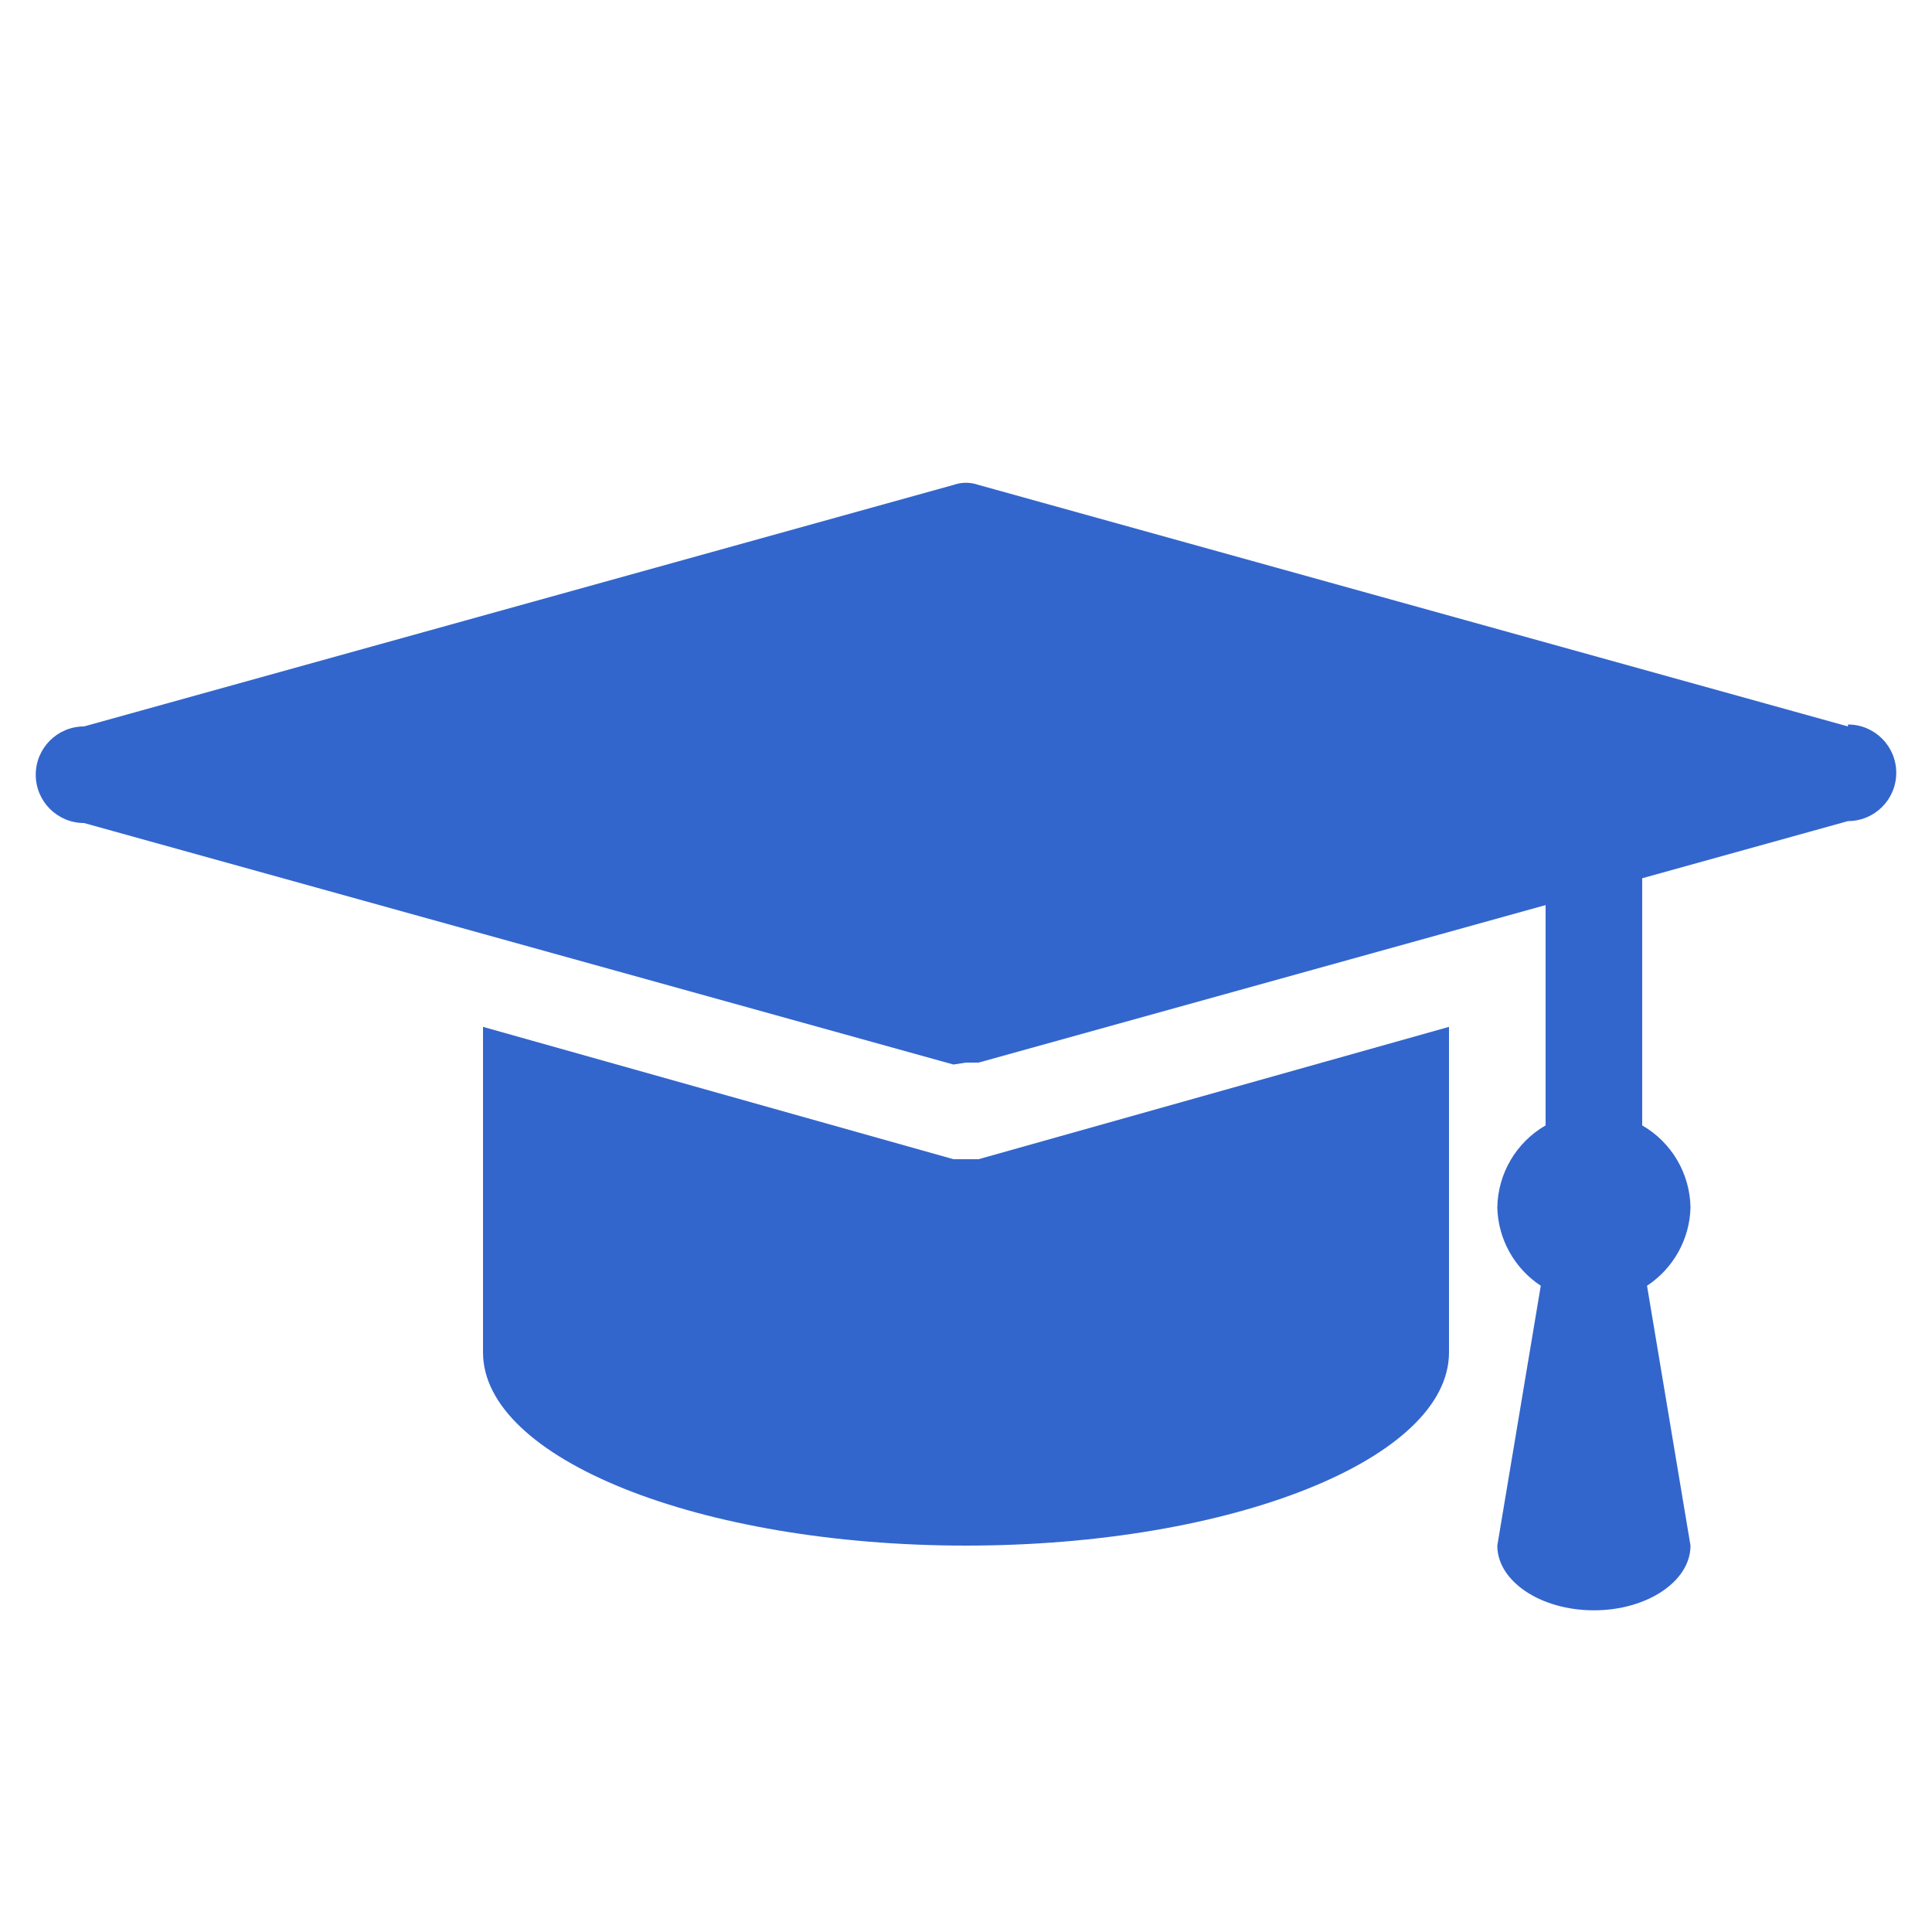
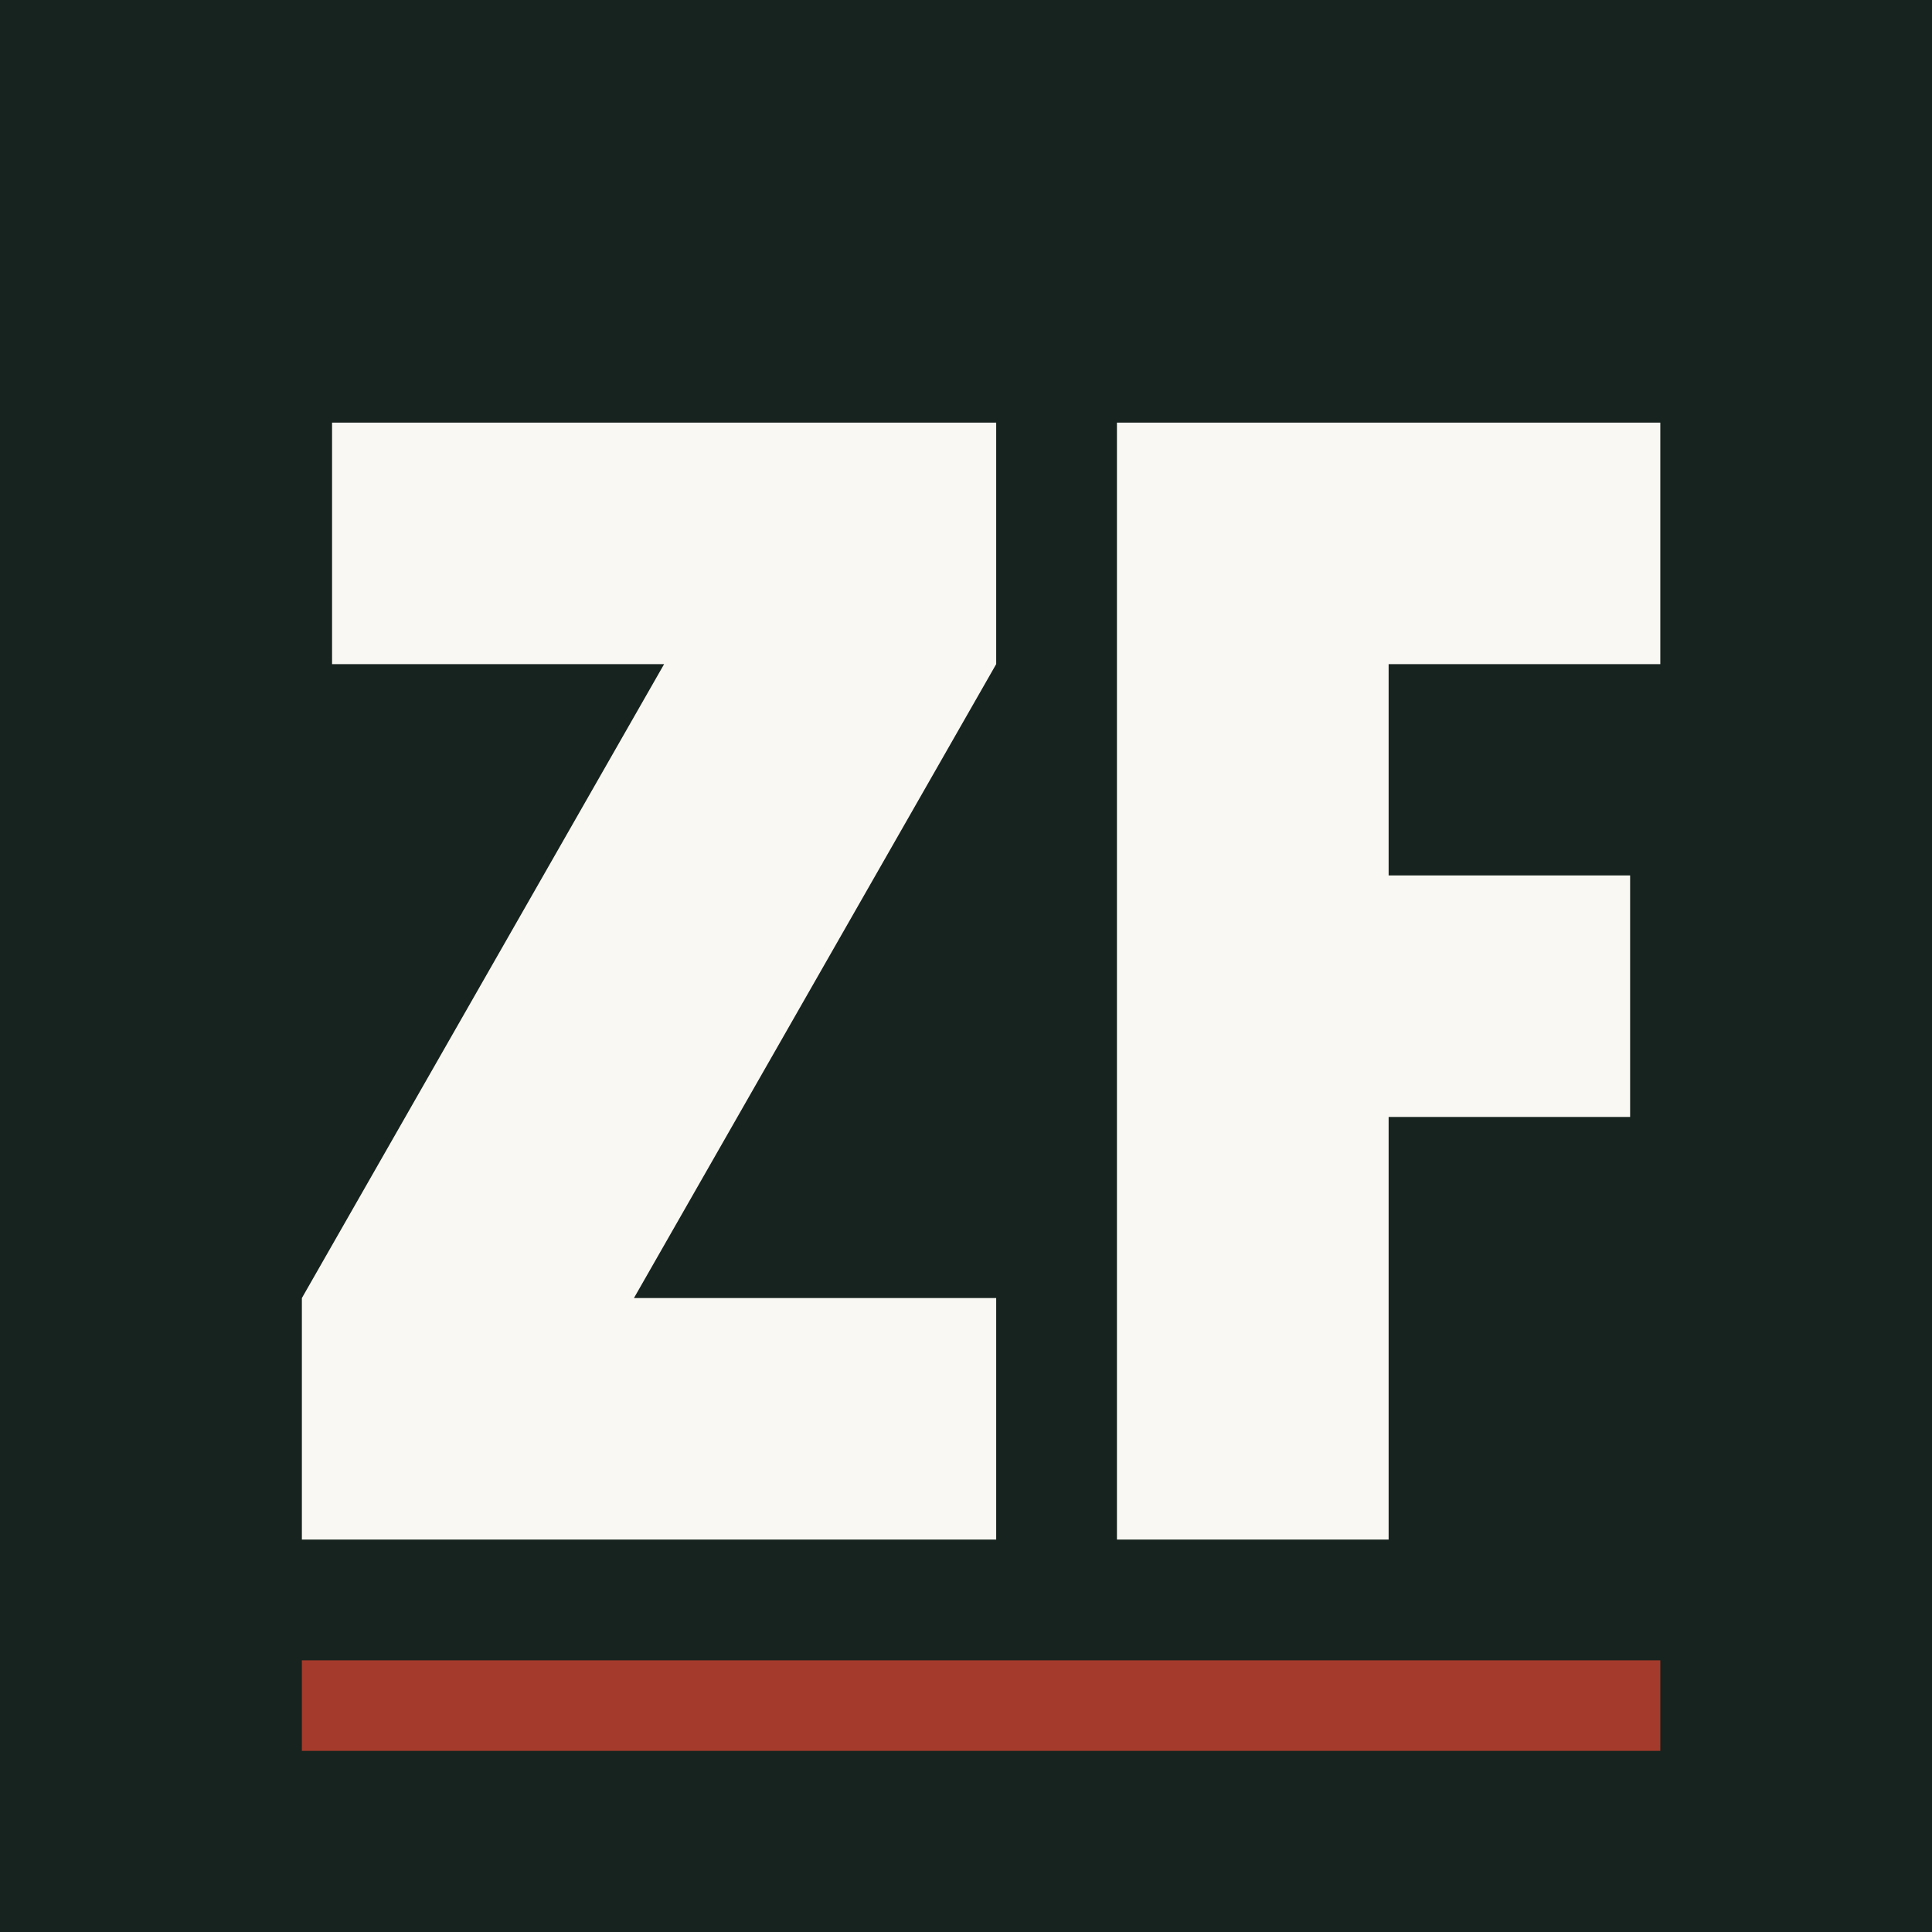
- <svg xmlns="http://www.w3.org/2000/svg" viewBox="2 2 20 20">
-   <path d="M12.13,14,12,14l-.13,0L7,12.63V16c0,1.1,2.24,2,5,2s5-.9,5-2V12.63Z" fill="#36c" />
-   <path d="M21.13,9.52l-9-2.5a.39.39,0,0,0-.26,0l-9,2.5a.5.5,0,0,0,0,1l9,2.5L12,13l.13,0,9-2.5a.5.5,0,0,0,0-1Z" fill="#36c" />
-   <path d="M19.5,14.5a1,1,0,0,0-.5-.85V10H18v3.65a1,1,0,0,0-.5.85,1,1,0,0,0,.45.81L17.5,18c0,.37.45.67,1,.67s1-.3,1-.67l-.45-2.69A1,1,0,0,0,19.5,14.5Z" fill="#36c" />
+ <svg xmlns="http://www.w3.org/2000/svg" viewBox="0 0 64 64" role="img">
+   <rect width="64" height="64" fill="#17231f" />
+   <path d="M11 14h22v8L21 43h12v8H10v-8l12-21H11zM37 14h18v8H46v7h8v8h-8v14h-9z" fill="#faf8f2" />
+   <rect x="10" y="55" width="45" height="3" fill="#a43a2b" />
</svg>
